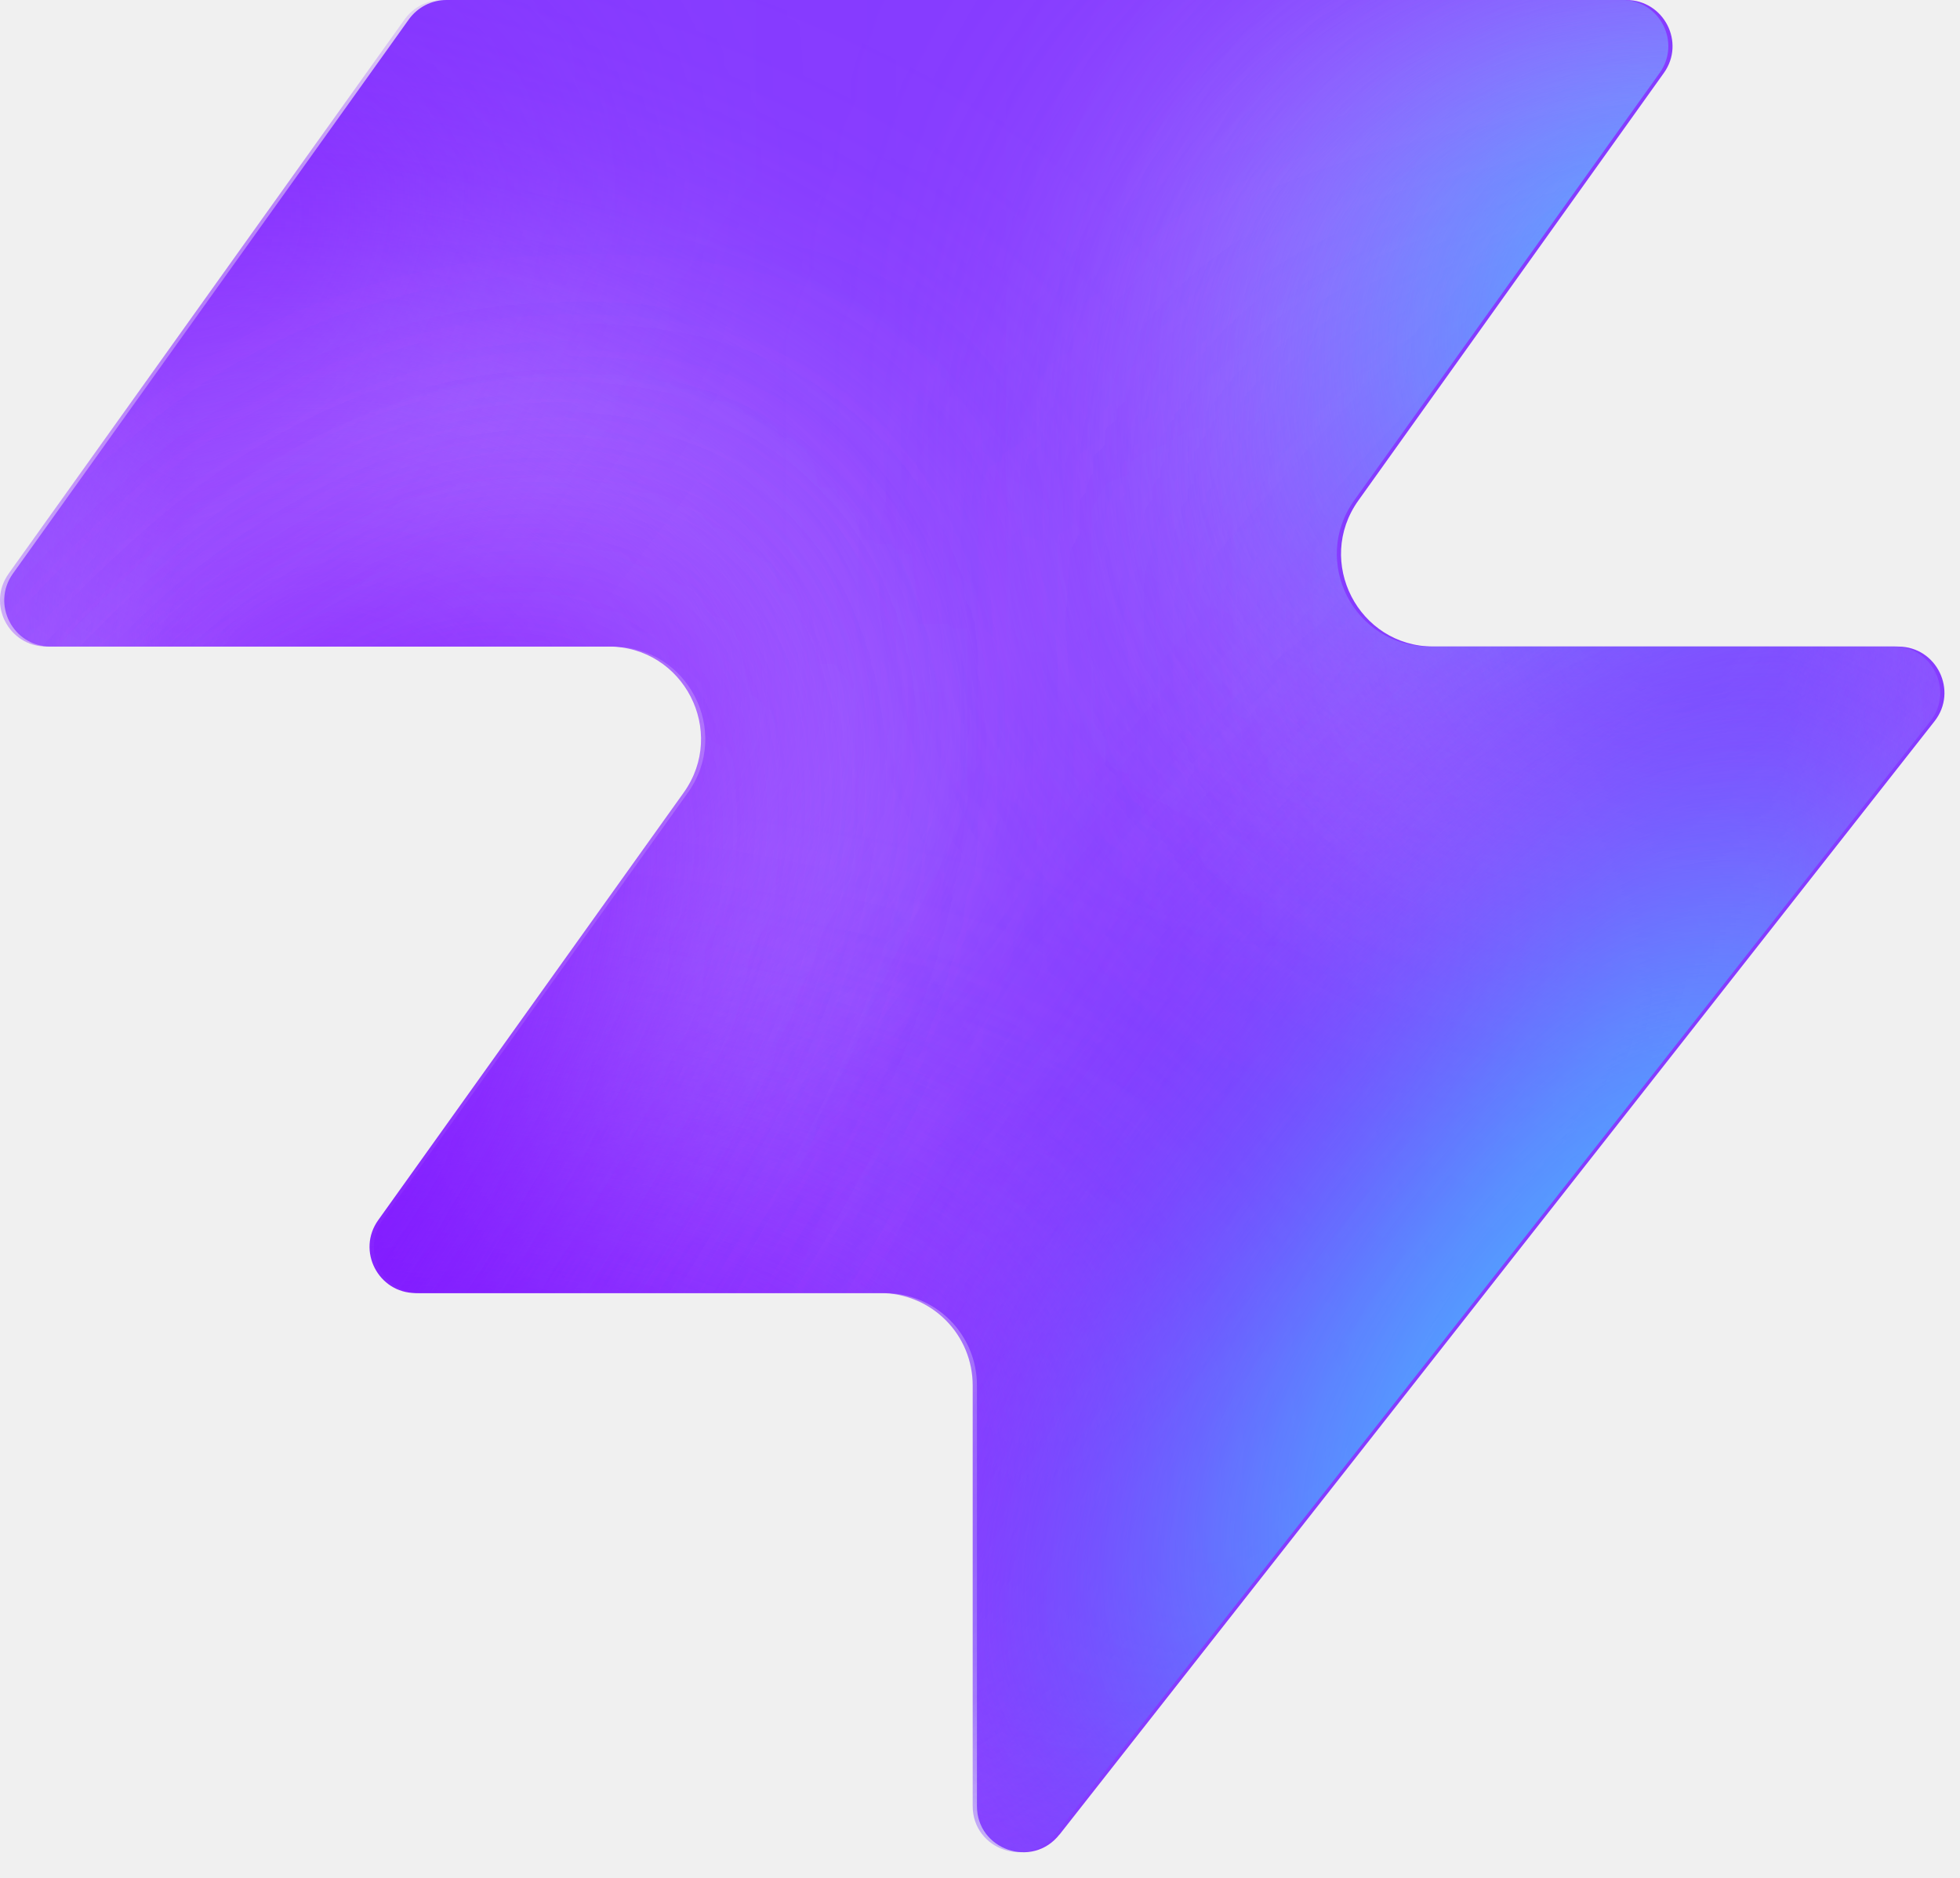
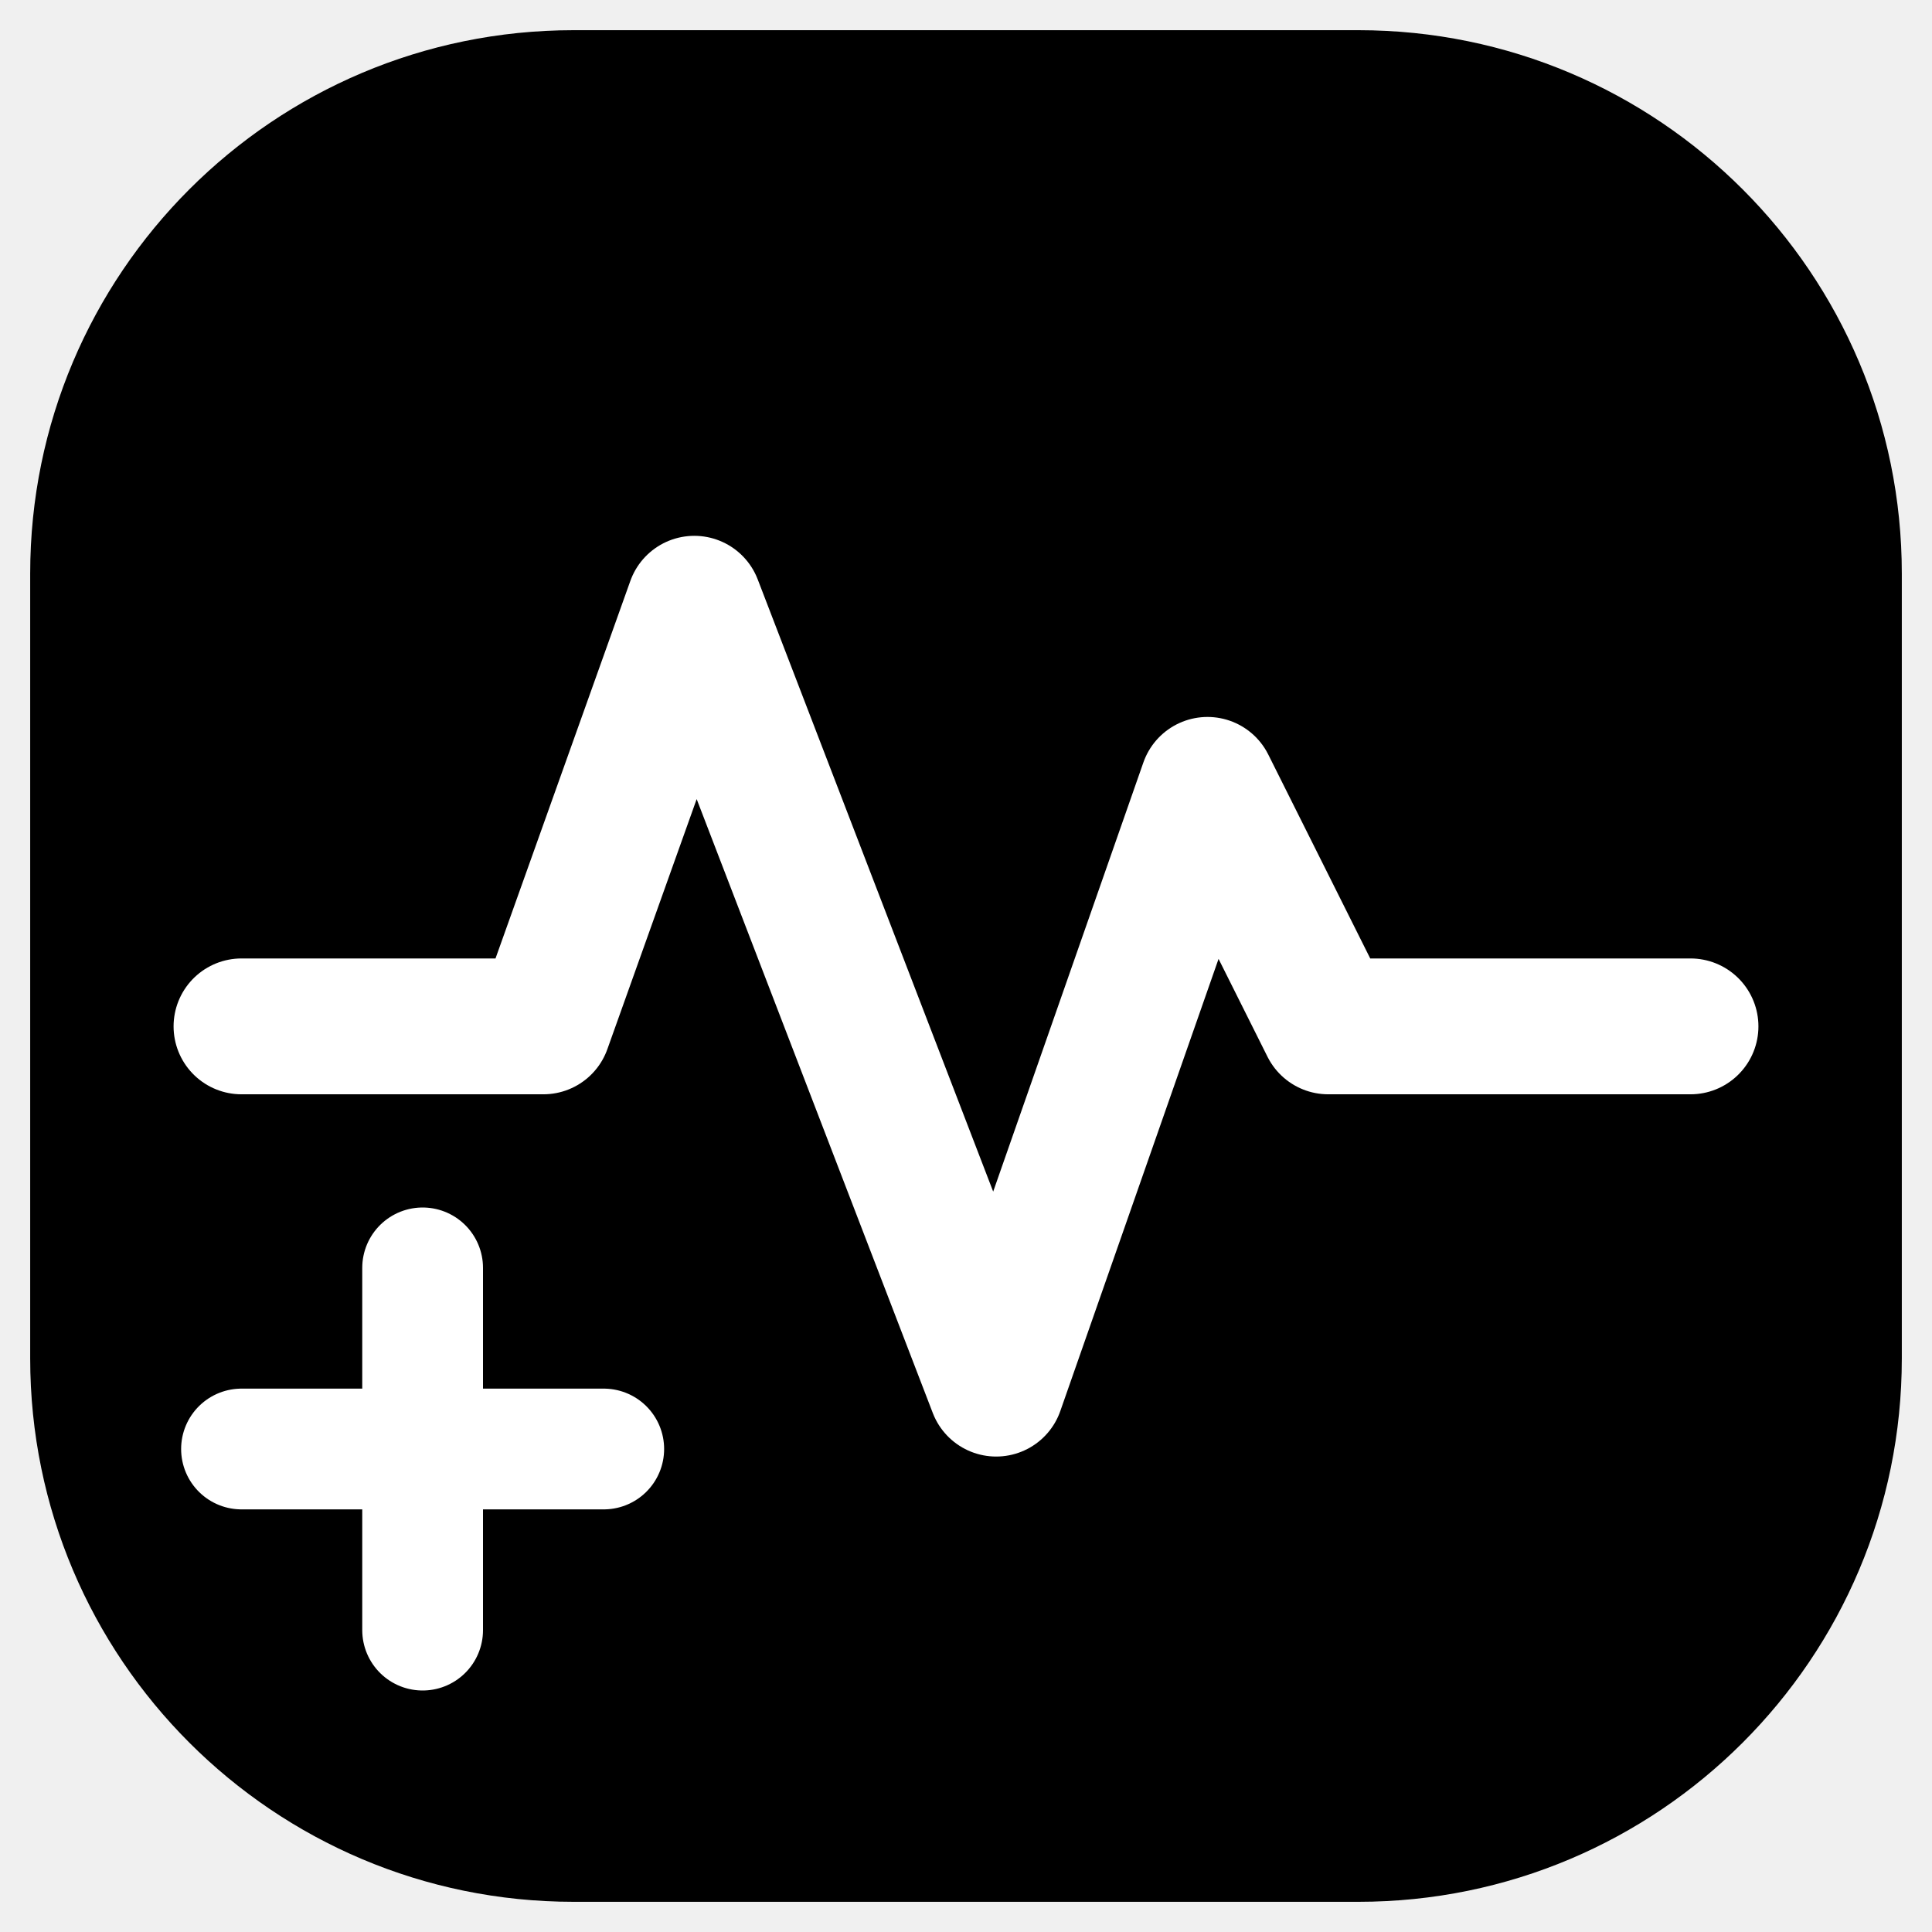
- <svg xmlns="http://www.w3.org/2000/svg" width="48" height="46" fill="none" viewBox="0 0 48 46">
-   <path fill="#863bff" d="M25.946 44.938c-.664.845-2.021.375-2.021-.698V33.937a2.26 2.26 0 0 0-2.262-2.262H10.287c-.92 0-1.456-1.04-.92-1.788l7.48-10.471c1.07-1.497 0-3.578-1.842-3.578H1.237c-.92 0-1.456-1.04-.92-1.788L10.013.474c.214-.297.556-.474.92-.474h28.894c.92 0 1.456 1.04.92 1.788l-7.48 10.471c-1.07 1.498 0 3.579 1.842 3.579h11.377c.943 0 1.473 1.088.89 1.83L25.947 44.94z" style="fill:#863bff;fill:color(display-p3 .525 .23 1);fill-opacity:1" />
-   <mask id="a" width="48" height="46" x="0" y="0" maskUnits="userSpaceOnUse" style="mask-type:alpha">
-     <path fill="#000" d="M25.842 44.938c-.664.844-2.021.375-2.021-.698V33.937a2.26 2.26 0 0 0-2.262-2.262H10.183c-.92 0-1.456-1.04-.92-1.788l7.48-10.471c1.07-1.498 0-3.579-1.842-3.579H1.133c-.92 0-1.456-1.04-.92-1.787L9.91.473c.214-.297.556-.474.92-.474h28.894c.92 0 1.456 1.04.92 1.788l-7.48 10.471c-1.07 1.498 0 3.578 1.842 3.578h11.377c.943 0 1.473 1.088.89 1.832L25.843 44.94z" style="fill:#000;fill-opacity:1" />
-   </mask>
-   <g mask="url(#a)">
-     <g filter="url(#b)">
-       <ellipse cx="5.508" cy="14.704" fill="#ede6ff" rx="5.508" ry="14.704" style="fill:#ede6ff;fill:color(display-p3 .927 .903 1);fill-opacity:1" transform="matrix(.00324 1 1 -.00324 -4.47 31.516)" />
-     </g>
-     <g filter="url(#c)">
-       <ellipse cx="10.399" cy="29.851" fill="#ede6ff" rx="10.399" ry="29.851" style="fill:#ede6ff;fill:color(display-p3 .927 .903 1);fill-opacity:1" transform="matrix(.00324 1 1 -.00324 -39.328 7.883)" />
-     </g>
-     <g filter="url(#d)">
-       <ellipse cx="5.508" cy="30.487" fill="#7e14ff" rx="5.508" ry="30.487" style="fill:#7e14ff;fill:color(display-p3 .492 .077 1);fill-opacity:1" transform="rotate(89.814 -25.913 -14.639)scale(1 -1)" />
-     </g>
-     <g filter="url(#e)">
-       <ellipse cx="5.508" cy="30.599" fill="#7e14ff" rx="5.508" ry="30.599" style="fill:#7e14ff;fill:color(display-p3 .492 .077 1);fill-opacity:1" transform="rotate(89.814 -32.644 -3.334)scale(1 -1)" />
-     </g>
-     <g filter="url(#f)">
-       <ellipse cx="5.508" cy="30.599" fill="#7e14ff" rx="5.508" ry="30.599" style="fill:#7e14ff;fill:color(display-p3 .492 .077 1);fill-opacity:1" transform="matrix(.00324 1 1 -.00324 -34.34 30.47)" />
-     </g>
-     <g filter="url(#g)">
-       <ellipse cx="14.072" cy="22.078" fill="#ede6ff" rx="14.072" ry="22.078" style="fill:#ede6ff;fill:color(display-p3 .927 .903 1);fill-opacity:1" transform="rotate(93.35 24.506 48.493)scale(-1 1)" />
-     </g>
-     <g filter="url(#h)">
-       <ellipse cx="3.47" cy="21.501" fill="#7e14ff" rx="3.47" ry="21.501" style="fill:#7e14ff;fill:color(display-p3 .492 .077 1);fill-opacity:1" transform="rotate(89.009 28.708 47.59)scale(-1 1)" />
-     </g>
-     <g filter="url(#i)">
-       <ellipse cx="3.47" cy="21.501" fill="#7e14ff" rx="3.47" ry="21.501" style="fill:#7e14ff;fill:color(display-p3 .492 .077 1);fill-opacity:1" transform="rotate(89.009 28.708 47.59)scale(-1 1)" />
-     </g>
-     <g filter="url(#j)">
-       <ellipse cx=".387" cy="8.972" fill="#7e14ff" rx="4.407" ry="29.108" style="fill:#7e14ff;fill:color(display-p3 .492 .077 1);fill-opacity:1" transform="rotate(39.51 .387 8.972)" />
-     </g>
-     <g filter="url(#k)">
-       <ellipse cx="47.523" cy="-6.092" fill="#7e14ff" rx="4.407" ry="29.108" style="fill:#7e14ff;fill:color(display-p3 .492 .077 1);fill-opacity:1" transform="rotate(37.892 47.523 -6.092)" />
-     </g>
-     <g filter="url(#l)">
-       <ellipse cx="41.412" cy="6.333" fill="#47bfff" rx="5.971" ry="9.665" style="fill:#47bfff;fill:color(display-p3 .28 .748 1);fill-opacity:1" transform="rotate(37.892 41.412 6.333)" />
-     </g>
-     <g filter="url(#m)">
-       <ellipse cx="-1.879" cy="38.332" fill="#7e14ff" rx="4.407" ry="29.108" style="fill:#7e14ff;fill:color(display-p3 .492 .077 1);fill-opacity:1" transform="rotate(37.892 -1.88 38.332)" />
-     </g>
-     <g filter="url(#n)">
-       <ellipse cx="-1.879" cy="38.332" fill="#7e14ff" rx="4.407" ry="29.108" style="fill:#7e14ff;fill:color(display-p3 .492 .077 1);fill-opacity:1" transform="rotate(37.892 -1.88 38.332)" />
-     </g>
-     <g filter="url(#o)">
-       <ellipse cx="35.651" cy="29.907" fill="#7e14ff" rx="4.407" ry="29.108" style="fill:#7e14ff;fill:color(display-p3 .492 .077 1);fill-opacity:1" transform="rotate(37.892 35.651 29.907)" />
-     </g>
-     <g filter="url(#p)">
-       <ellipse cx="38.418" cy="32.4" fill="#47bfff" rx="5.971" ry="15.297" style="fill:#47bfff;fill:color(display-p3 .28 .748 1);fill-opacity:1" transform="rotate(37.892 38.418 32.4)" />
-     </g>
-   </g>
+ <svg xmlns="http://www.w3.org/2000/svg" width="64" height="64" viewBox="0 0 64 64" fill="none">
  <defs>
-     <filter id="b" width="60.045" height="41.654" x="-19.77" y="16.149" color-interpolation-filters="sRGB" filterUnits="userSpaceOnUse">
-       <feFlood flood-opacity="0" result="BackgroundImageFix" />
-       <feBlend in="SourceGraphic" in2="BackgroundImageFix" result="shape" />
-       <feGaussianBlur result="effect1_foregroundBlur_2002_17158" stdDeviation="7.659" />
-     </filter>
-     <filter id="c" width="90.34" height="51.437" x="-54.613" y="-7.533" color-interpolation-filters="sRGB" filterUnits="userSpaceOnUse">
-       <feFlood flood-opacity="0" result="BackgroundImageFix" />
-       <feBlend in="SourceGraphic" in2="BackgroundImageFix" result="shape" />
-       <feGaussianBlur result="effect1_foregroundBlur_2002_17158" stdDeviation="7.659" />
-     </filter>
-     <filter id="d" width="79.355" height="29.4" x="-49.64" y="2.03" color-interpolation-filters="sRGB" filterUnits="userSpaceOnUse">
-       <feFlood flood-opacity="0" result="BackgroundImageFix" />
-       <feBlend in="SourceGraphic" in2="BackgroundImageFix" result="shape" />
-       <feGaussianBlur result="effect1_foregroundBlur_2002_17158" stdDeviation="4.596" />
-     </filter>
-     <filter id="e" width="79.579" height="29.4" x="-45.045" y="20.029" color-interpolation-filters="sRGB" filterUnits="userSpaceOnUse">
-       <feFlood flood-opacity="0" result="BackgroundImageFix" />
-       <feBlend in="SourceGraphic" in2="BackgroundImageFix" result="shape" />
-       <feGaussianBlur result="effect1_foregroundBlur_2002_17158" stdDeviation="4.596" />
-     </filter>
-     <filter id="f" width="79.579" height="29.4" x="-43.513" y="21.178" color-interpolation-filters="sRGB" filterUnits="userSpaceOnUse">
-       <feFlood flood-opacity="0" result="BackgroundImageFix" />
-       <feBlend in="SourceGraphic" in2="BackgroundImageFix" result="shape" />
-       <feGaussianBlur result="effect1_foregroundBlur_2002_17158" stdDeviation="4.596" />
-     </filter>
-     <filter id="g" width="74.749" height="58.852" x="15.756" y="-17.901" color-interpolation-filters="sRGB" filterUnits="userSpaceOnUse">
-       <feFlood flood-opacity="0" result="BackgroundImageFix" />
-       <feBlend in="SourceGraphic" in2="BackgroundImageFix" result="shape" />
-       <feGaussianBlur result="effect1_foregroundBlur_2002_17158" stdDeviation="7.659" />
-     </filter>
-     <filter id="h" width="61.377" height="25.362" x="23.548" y="2.284" color-interpolation-filters="sRGB" filterUnits="userSpaceOnUse">
-       <feFlood flood-opacity="0" result="BackgroundImageFix" />
-       <feBlend in="SourceGraphic" in2="BackgroundImageFix" result="shape" />
-       <feGaussianBlur result="effect1_foregroundBlur_2002_17158" stdDeviation="4.596" />
-     </filter>
-     <filter id="i" width="61.377" height="25.362" x="23.548" y="2.284" color-interpolation-filters="sRGB" filterUnits="userSpaceOnUse">
-       <feFlood flood-opacity="0" result="BackgroundImageFix" />
-       <feBlend in="SourceGraphic" in2="BackgroundImageFix" result="shape" />
-       <feGaussianBlur result="effect1_foregroundBlur_2002_17158" stdDeviation="4.596" />
-     </filter>
-     <filter id="j" width="56.045" height="63.649" x="-27.636" y="-22.853" color-interpolation-filters="sRGB" filterUnits="userSpaceOnUse">
-       <feFlood flood-opacity="0" result="BackgroundImageFix" />
-       <feBlend in="SourceGraphic" in2="BackgroundImageFix" result="shape" />
-       <feGaussianBlur result="effect1_foregroundBlur_2002_17158" stdDeviation="4.596" />
-     </filter>
-     <filter id="k" width="54.814" height="64.646" x="20.116" y="-38.415" color-interpolation-filters="sRGB" filterUnits="userSpaceOnUse">
-       <feFlood flood-opacity="0" result="BackgroundImageFix" />
-       <feBlend in="SourceGraphic" in2="BackgroundImageFix" result="shape" />
-       <feGaussianBlur result="effect1_foregroundBlur_2002_17158" stdDeviation="4.596" />
-     </filter>
-     <filter id="l" width="33.541" height="35.313" x="24.641" y="-11.323" color-interpolation-filters="sRGB" filterUnits="userSpaceOnUse">
-       <feFlood flood-opacity="0" result="BackgroundImageFix" />
-       <feBlend in="SourceGraphic" in2="BackgroundImageFix" result="shape" />
-       <feGaussianBlur result="effect1_foregroundBlur_2002_17158" stdDeviation="4.596" />
-     </filter>
-     <filter id="m" width="54.814" height="64.646" x="-29.286" y="6.009" color-interpolation-filters="sRGB" filterUnits="userSpaceOnUse">
-       <feFlood flood-opacity="0" result="BackgroundImageFix" />
-       <feBlend in="SourceGraphic" in2="BackgroundImageFix" result="shape" />
-       <feGaussianBlur result="effect1_foregroundBlur_2002_17158" stdDeviation="4.596" />
-     </filter>
-     <filter id="n" width="54.814" height="64.646" x="-29.286" y="6.009" color-interpolation-filters="sRGB" filterUnits="userSpaceOnUse">
-       <feFlood flood-opacity="0" result="BackgroundImageFix" />
-       <feBlend in="SourceGraphic" in2="BackgroundImageFix" result="shape" />
-       <feGaussianBlur result="effect1_foregroundBlur_2002_17158" stdDeviation="4.596" />
-     </filter>
-     <filter id="o" width="54.814" height="64.646" x="8.244" y="-2.416" color-interpolation-filters="sRGB" filterUnits="userSpaceOnUse">
-       <feFlood flood-opacity="0" result="BackgroundImageFix" />
-       <feBlend in="SourceGraphic" in2="BackgroundImageFix" result="shape" />
-       <feGaussianBlur result="effect1_foregroundBlur_2002_17158" stdDeviation="4.596" />
-     </filter>
-     <filter id="p" width="39.409" height="43.623" x="18.713" y="10.588" color-interpolation-filters="sRGB" filterUnits="userSpaceOnUse">
-       <feFlood flood-opacity="0" result="BackgroundImageFix" />
-       <feBlend in="SourceGraphic" in2="BackgroundImageFix" result="shape" />
-       <feGaussianBlur result="effect1_foregroundBlur_2002_17158" stdDeviation="4.596" />
-     </filter>
+     <linearGradient id="nexamed-grad" x1="0" y1="0" x2="64" y2="64" gradientUnits="userSpaceOnUse">
+       <stop stopColor="#0284c7" />
+       <stop offset="1" stopColor="#0d9488" />
+     </linearGradient>
  </defs>
+   <rect x="1" y="1" width="62" height="62" rx="18" fill="url(#nexamed-grad)" />
+   <path d="M8 34h10l5-14 10 26 7-20 4 8h12" stroke="#fff" stroke-width="4.5" stroke-linecap="round" stroke-linejoin="round" fill="none" />
+   <path d="M14 42v12M8 48h12" stroke="#fff" stroke-width="4" stroke-linecap="round" />
</svg>
